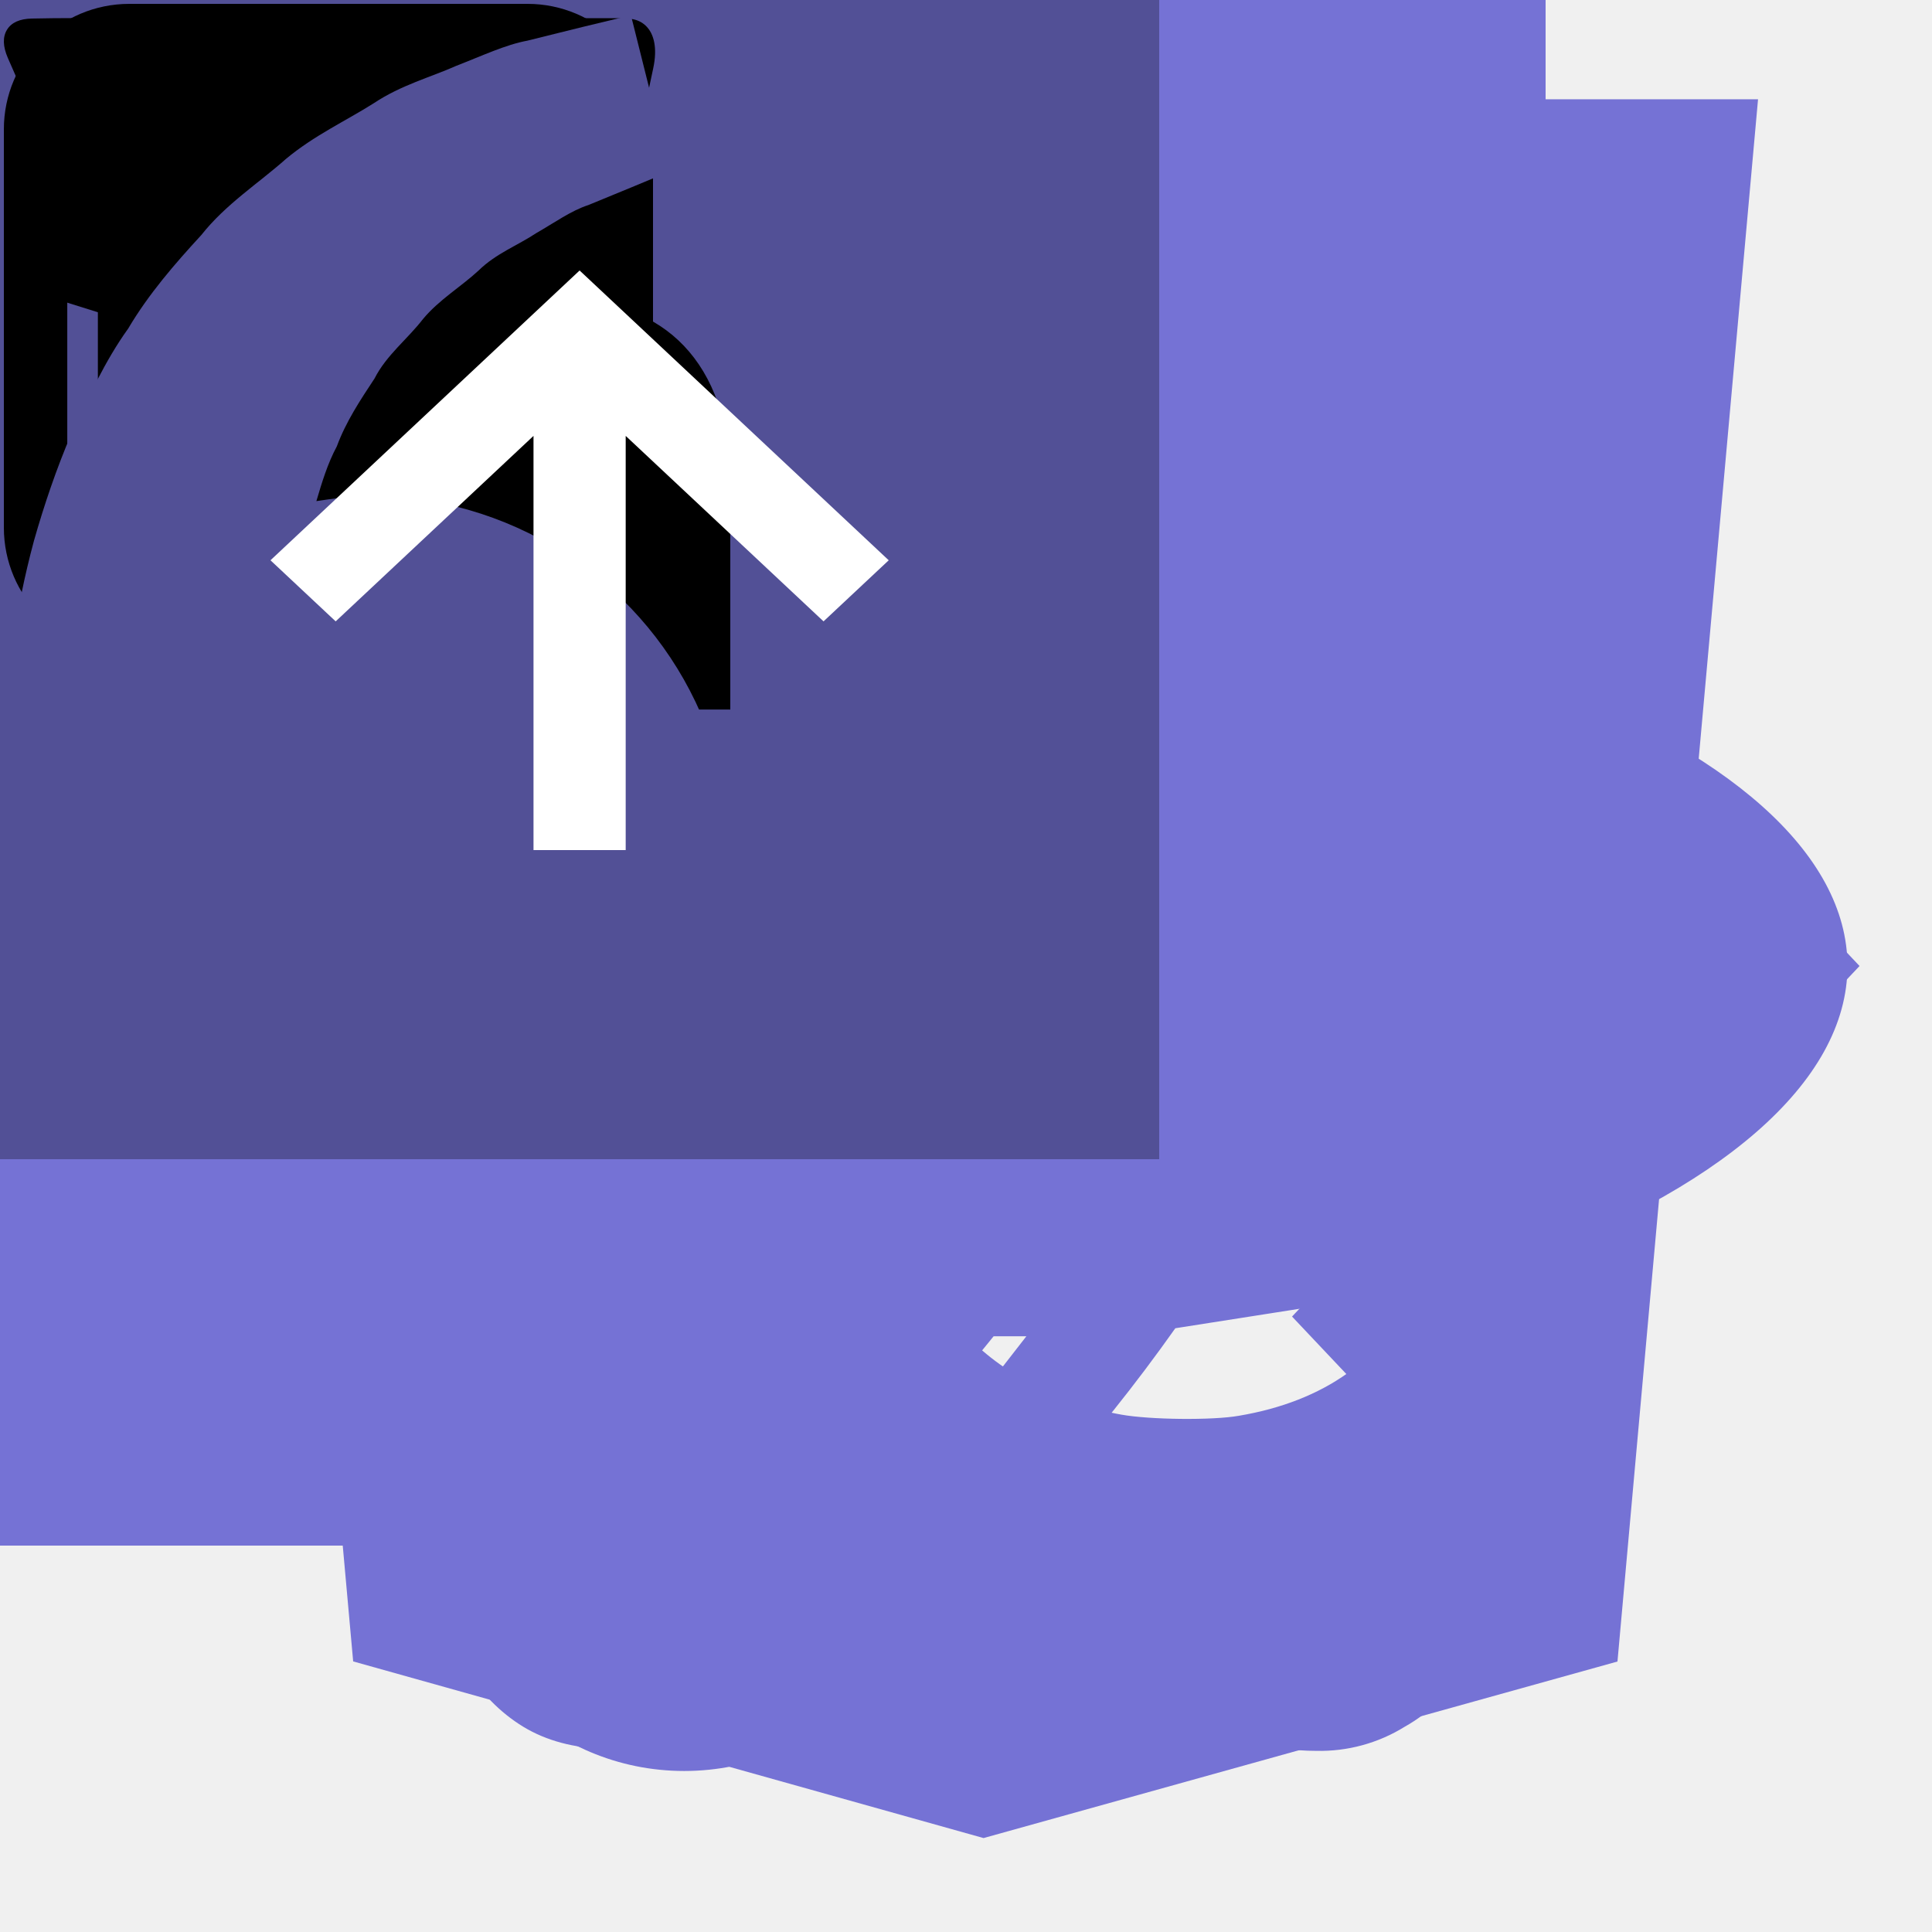
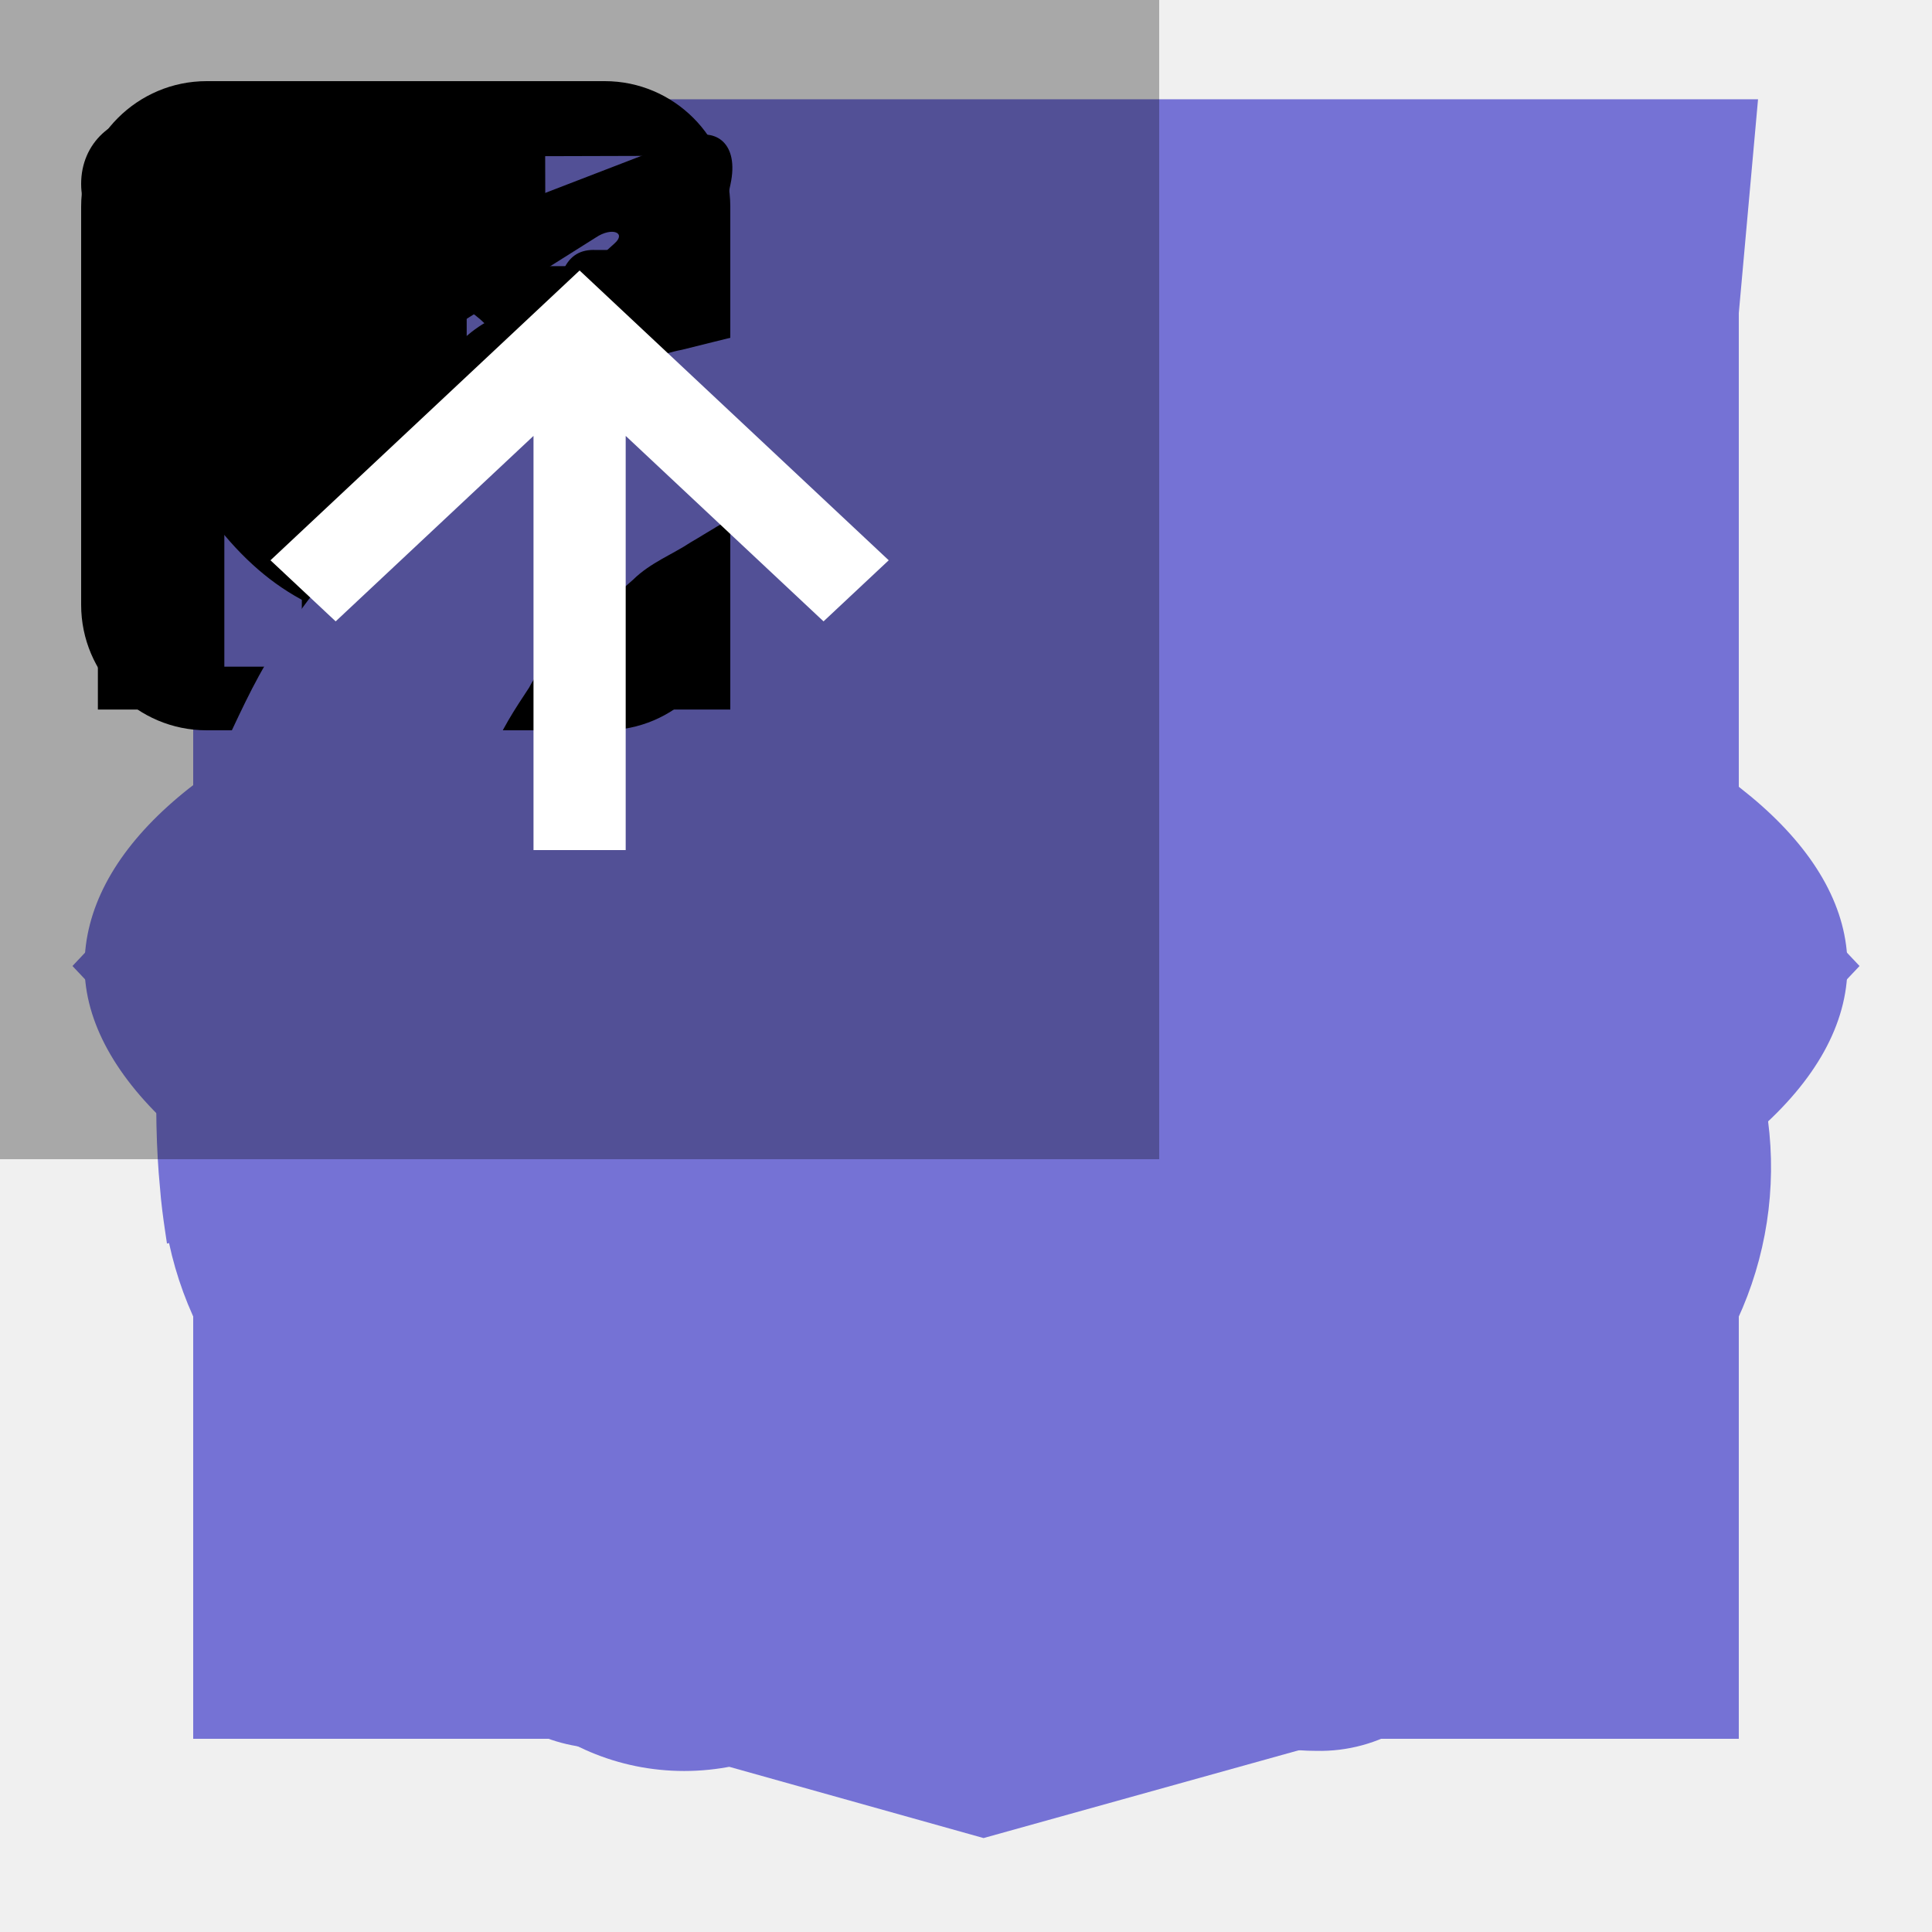
<svg xmlns="http://www.w3.org/2000/svg" width="50" height="50" viewBox="0 0 50 50" fill="none">
  <g id="code">
    <path fill-rule="evenodd" clip-rule="evenodd" d="M18.312 42.065L27.262 6.688L31.438 7.872L22.488 43.312L18.312 42.065Z" fill="#7572D5" />
    <path fill-rule="evenodd" clip-rule="evenodd" d="M13.502 12.688L16.562 15.928L7.995 25L16.562 34.072L13.502 37.312L1.875 25L13.502 12.688Z" fill="#7572D5" />
    <path fill-rule="evenodd" clip-rule="evenodd" d="M36.498 12.688L33.438 15.928L42.005 25L33.438 34.072L36.498 37.312L48.125 25L36.498 12.688Z" fill="#7572D5" />
  </g>
  <g id="css">
    <path d="M38.051 10.844L12.946 10.838L13.351 15.755L32.638 15.758L32.152 20.85H19.503L19.961 25.674H31.736L31.039 32.281L25.497 33.789L19.866 32.27L19.508 28.313H14.536L15.088 35.541L25.497 38.734L35.731 35.865L38.049 10.845L38.051 10.844ZM5.498 2.569H45.498L41.86 43L25.454 47.569L9.14 42.997L5.498 2.569Z" fill="#7572D5" />
  </g>
  <g id="figma">
    <path d="M17.708 4.167C14.257 4.167 11.458 6.965 11.458 10.417C11.458 13.868 14.257 16.667 17.708 16.667H32.292C35.743 16.667 38.542 13.868 38.542 10.417C38.542 6.965 35.743 4.167 32.292 4.167H17.708Z" fill="#7572D5" />
    <path d="M32.292 18.75C28.84 18.75 26.042 21.548 26.042 25C26.042 28.452 28.84 31.25 32.292 31.25C35.744 31.25 38.542 28.452 38.542 25C38.542 21.548 35.744 18.75 32.292 18.75Z" fill="#7572D5" />
    <path d="M11.458 25C11.458 21.548 14.257 18.75 17.708 18.75H23.958V31.25H17.708C14.257 31.25 11.458 28.452 11.458 25Z" fill="#7572D5" />
    <path d="M17.708 33.333C14.257 33.333 11.458 36.132 11.458 39.583C11.458 43.035 14.257 45.833 17.708 45.833C21.16 45.833 23.958 43.035 23.958 39.583V33.333H17.708Z" fill="#7572D5" />
  </g>
  <g id="react">
    <g clip-path="url(#clip0_20_1854)">
      <path d="M47.812 25C47.812 22.083 44.688 19.375 39.479 17.5L38.542 17.188V16.771C39.688 11.042 38.854 6.771 36.25 5.208C33.646 3.646 29.792 5.104 25.625 8.75L25 9.375L24.792 9.167H24.583C20.312 5.208 16.146 3.854 13.542 5.312C10.938 6.771 10.208 10.833 11.25 16.146C11.36 16.484 11.43 16.833 11.458 17.188L10.312 17.604C5.208 19.375 2.188 22.083 2.188 25C2.188 27.917 5.521 30.833 10.729 32.708L11.458 32.917C11.33 33.285 11.259 33.672 11.25 34.062C10.208 39.271 11.146 43.229 13.542 44.688C15.938 46.146 20.312 44.792 24.479 41.146L25.104 40.625L25.938 41.458C28.854 43.958 31.771 45.312 34.062 45.312C34.871 45.331 35.667 45.114 36.354 44.688C38.958 43.229 39.896 38.958 38.75 33.542V33.333C38.705 33.162 38.67 32.988 38.646 32.812H38.958C44.479 30.833 47.812 28.021 47.812 25ZM44.792 25C44.792 26.25 42.5 28.438 38.021 29.896H37.812C37.266 28.22 36.605 26.584 35.833 25C36.562 23.333 37.188 21.667 37.708 20.104L38.542 20.312C42.708 21.771 44.792 23.75 44.792 25ZM27.917 39.167L27.083 38.542C28.276 37.22 29.389 35.829 30.417 34.375L35.729 33.542C35.833 33.75 35.833 33.958 35.938 34.062C36.309 35.949 36.379 37.883 36.146 39.792C35.999 40.705 35.561 41.545 34.896 42.188C33.854 42.812 31.042 41.979 27.917 39.167ZM26.562 34.583L25.104 36.458L23.438 34.583H26.562ZM12.292 20C12.815 21.717 13.477 23.39 14.271 25C13.476 26.646 12.815 28.353 12.292 30.104L11.667 29.896C9.843 29.32 8.145 28.401 6.667 27.188C6.284 26.945 5.956 26.626 5.705 26.249C5.454 25.872 5.284 25.447 5.208 25C5.208 23.75 7.292 21.771 11.25 20.417L12.292 20ZM23.438 15.417L25 13.646L26.562 15.417H23.438ZM34.896 7.812C36.042 8.437 36.667 11.562 35.729 16.146C35.734 16.202 35.727 16.259 35.709 16.313C35.691 16.366 35.663 16.416 35.625 16.458L30.417 15.625C29.389 14.171 28.276 12.78 27.083 11.458L27.708 10.938C31.042 8.021 33.75 7.187 34.896 7.812ZM17.5 18.854L16.667 20.208L15.938 21.562C15.625 20.833 15.417 20.104 15.104 19.271L17.5 18.854ZM15.104 30.729C15.417 30 15.625 29.271 15.938 28.438L16.667 29.792L17.5 31.146L15.104 30.729ZM32.5 25C31.97 26.142 31.379 27.255 30.729 28.333C30.104 29.479 29.375 30.521 28.75 31.562H21.25C20.521 30.417 19.792 29.375 19.271 28.333C18.616 27.258 18.025 26.145 17.5 25C18.005 23.846 18.597 22.732 19.271 21.667C19.869 20.587 20.53 19.544 21.25 18.542C23.746 18.333 26.254 18.333 28.75 18.542C29.479 19.583 30.104 20.625 30.729 21.667C31.403 22.732 31.995 23.846 32.5 25ZM33.333 20.208L32.5 18.854L34.896 19.375C34.664 20.121 34.386 20.851 34.062 21.562L33.333 20.208ZM32.5 31.146L33.333 29.792L34.062 28.333L35 30.729L32.5 31.146ZM22.812 11.354H22.917L19.583 15.521L14.375 16.354C14.271 16.042 14.271 15.833 14.167 15.521C13.333 11.25 13.958 8.333 15 7.812C15.277 7.631 15.61 7.557 15.938 7.604C17.396 7.604 19.896 8.646 22.708 11.146L22.812 11.354ZM14.167 34.583C14.186 34.262 14.256 33.945 14.375 33.646L19.688 34.375C20.689 35.848 21.803 37.241 23.021 38.542L22.812 38.75L22.604 38.958C21.184 40.274 19.521 41.3 17.708 41.979C17.311 42.187 16.875 42.313 16.427 42.349C15.98 42.385 15.53 42.33 15.104 42.188C13.958 41.562 13.333 38.75 14.167 34.583Z" fill="#7572D5" />
      <path d="M25 20.417C24.089 20.396 23.193 20.647 22.426 21.138C21.659 21.629 21.055 22.337 20.692 23.173C20.329 24.008 20.223 24.933 20.388 25.828C20.553 26.724 20.981 27.551 21.618 28.202C22.255 28.854 23.071 29.301 23.963 29.486C24.855 29.672 25.781 29.587 26.625 29.243C27.468 28.9 28.191 28.313 28.699 27.557C29.207 26.801 29.479 25.911 29.479 25C29.48 23.802 29.011 22.652 28.174 21.795C27.337 20.939 26.197 20.444 25 20.417Z" fill="#7572D5" />
    </g>
    <defs>
      <clipPath id="clip0_20_1854">
        <rect width="50" height="50" fill="white" />
      </clipPath>
    </defs>
  </g>
  <g id="style">
-     <path d="M31.259 0.25L30.989 1.65C30.571 4.302 30.722 5.061 31.868 6.045L32.975 6.955L31.829 12.03C31.144 15.059 30.304 17.597 29.771 18.431C29.313 19.15 28.78 20.21 28.664 20.779C28.473 21.459 27.825 22.143 26.833 22.748C25.958 23.242 24.238 24.566 23.02 25.629C22.047 26.499 21.377 27.033 21.013 27.262L19.823 28.196C19.442 28.805 19.225 29.295 19.142 29.667C19.059 30.05 19.106 30.304 19.229 30.491C19.348 30.669 19.553 30.795 19.834 30.874C20.167 30.951 20.51 30.979 20.851 30.956C21.622 30.904 22.386 30.769 23.128 30.555C23.381 30.487 23.579 30.422 23.752 30.365C24.019 30.04 24.635 29.424 25.727 28.354C28.625 25.515 29.731 23.961 28.588 24.38C28.167 24.53 28.358 24.151 29.082 23.392C30.61 21.914 31.486 19.68 33.317 12.675C34.766 7.144 34.766 7.066 35.833 7.066C36.334 7.066 37.75 7.151 37.75 7.151V0.25H34.499H31.259ZM18.422 12.081C17.369 12.073 15.106 13.666 8.33 19.161C8.038 19.852 8.013 20.328 8.146 20.636C8.233 20.847 8.392 20.994 8.611 21.101C8.828 21.209 9.109 21.273 9.419 21.298C10.035 21.352 10.763 21.255 11.35 21.141L11.747 21.051C11.883 20.87 12.061 20.725 12.266 20.629C12.684 20.4 14.439 18.81 16.194 17.106C19.283 13.999 20.007 12.596 18.75 12.142C18.646 12.101 18.533 12.08 18.422 12.081ZM26.336 14.239C25.41 14.264 23.741 15.331 20.883 17.597C19.449 18.753 18.541 19.376 18.054 19.505L16.165 20.987C15.455 22.275 15.351 23.074 15.538 23.514C15.585 23.622 15.653 23.721 15.739 23.803C15.824 23.886 15.925 23.95 16.036 23.994C16.311 24.102 16.605 24.156 16.901 24.155C17.608 24.147 18.311 24.045 18.991 23.85C19.345 23.756 19.695 23.646 20.04 23.521L20.144 23.478L20.335 23.378C20.696 22.916 21.525 22.046 22.563 21.044C25.842 17.901 27.518 15.667 27.176 14.833C27.021 14.429 26.754 14.225 26.336 14.239ZM17.6 18.105C17.333 18.134 16.735 18.592 15.657 19.53C14.1 20.897 12.403 21.685 11.815 21.334C11.679 21.364 11.542 21.393 11.405 21.42C10.806 21.538 10.06 21.635 9.393 21.581C9.079 21.562 8.771 21.485 8.485 21.355C8.215 21.233 8 21.016 7.88 20.747C7.746 20.425 7.746 20.024 7.898 19.512L5.555 21.423L0.254 25.78V32.842L17.625 19.251C17.622 19.102 17.641 18.953 17.683 18.81C17.816 18.331 17.809 18.087 17.6 18.109V18.105ZM25.075 20.392C24.811 20.392 24.372 20.761 23.669 21.502C22.714 22.515 21.211 23.496 20.415 23.696L20.292 23.761C20.161 23.814 20.029 23.865 19.896 23.911C19.679 23.983 19.398 24.069 19.074 24.155C18.425 24.33 17.618 24.491 16.897 24.473C16.557 24.473 16.221 24.407 15.906 24.28C15.609 24.159 15.372 23.927 15.243 23.636C15.034 23.138 15.117 22.44 15.574 21.448L0.25 33.437V37.75H6.982L21.262 26.61C21.633 26.202 22.191 25.644 22.945 24.946C24.963 23.088 25.421 22.447 25.421 21.499C25.421 20.761 25.338 20.389 25.075 20.389V20.392ZM28.473 27.373L27.251 28.583C26.567 29.227 25.345 30.022 24.509 30.362L24.343 30.433L24.332 30.451L24.296 30.487C24.264 30.512 24.249 30.516 24.224 30.526C23.89 30.652 23.551 30.763 23.208 30.859C22.444 31.08 21.659 31.218 20.865 31.271C20.49 31.295 20.113 31.262 19.748 31.174C19.431 31.105 19.151 30.921 18.962 30.659C18.789 30.394 18.739 30.04 18.836 29.603C18.913 29.292 19.028 28.991 19.178 28.708L7.656 37.75H22.981L24.811 35.667C27.327 32.753 28.473 30.669 28.473 28.887V27.373Z" fill="#7572D5" />
+     <path d="M37.259 6.25L36.989 7.65C36.571 10.302 36.722 11.061 37.868 12.045L38.975 12.955L37.829 18.03C37.144 21.059 36.304 23.597 35.771 24.431C35.313 25.15 34.78 26.21 34.664 26.779C34.473 27.459 33.825 28.143 32.833 28.748C31.958 29.242 30.238 30.566 29.02 31.629C28.047 32.499 27.377 33.033 27.013 33.262L25.823 34.196C25.442 34.805 25.225 35.295 25.142 35.667C25.059 36.05 25.106 36.304 25.229 36.49C25.348 36.669 25.553 36.795 25.834 36.874C26.167 36.951 26.51 36.979 26.851 36.956C27.622 36.904 28.386 36.769 29.128 36.555C29.381 36.487 29.579 36.422 29.752 36.365C30.019 36.039 30.635 35.424 31.727 34.353C34.625 31.515 35.731 29.961 34.589 30.38C34.167 30.53 34.358 30.151 35.082 29.392C36.61 27.914 37.486 25.68 39.317 18.675C40.766 13.144 40.766 13.066 41.833 13.066C42.334 13.066 43.75 13.152 43.75 13.152V6.25H40.499H37.259ZM24.422 18.081C23.369 18.073 21.106 19.666 14.33 25.161C14.038 25.852 14.013 26.328 14.146 26.636C14.233 26.847 14.392 26.994 14.611 27.101C14.828 27.209 15.109 27.273 15.419 27.298C16.035 27.352 16.763 27.255 17.35 27.141L17.747 27.051C17.883 26.87 18.061 26.725 18.266 26.629C18.684 26.4 20.439 24.81 22.194 23.106C25.283 19.999 26.007 18.596 24.75 18.142C24.646 18.101 24.533 18.08 24.422 18.081ZM32.336 20.239C31.41 20.264 29.741 21.331 26.883 23.597C25.449 24.753 24.541 25.376 24.054 25.505L22.165 26.987C21.455 28.275 21.351 29.074 21.538 29.514C21.585 29.622 21.653 29.721 21.739 29.803C21.824 29.886 21.925 29.95 22.036 29.994C22.311 30.102 22.605 30.156 22.901 30.155C23.608 30.147 24.311 30.045 24.991 29.85C25.345 29.756 25.695 29.646 26.04 29.521L26.144 29.478L26.335 29.378C26.696 28.916 27.525 28.046 28.563 27.044C31.842 23.901 33.518 21.667 33.176 20.833C33.021 20.429 32.754 20.225 32.336 20.239ZM23.6 24.105C23.333 24.134 22.735 24.592 21.657 25.53C20.1 26.897 18.403 27.685 17.815 27.334C17.679 27.364 17.542 27.393 17.404 27.42C16.806 27.538 16.06 27.635 15.393 27.581C15.079 27.562 14.771 27.485 14.485 27.355C14.215 27.233 14 27.016 13.88 26.747C13.746 26.425 13.746 26.024 13.898 25.512L11.555 27.423L6.254 31.78V38.842L23.625 25.251C23.622 25.102 23.641 24.953 23.683 24.81C23.816 24.331 23.809 24.087 23.6 24.109V24.105ZM31.075 26.392C30.811 26.392 30.372 26.761 29.669 27.502C28.714 28.515 27.211 29.496 26.415 29.696L26.292 29.761C26.161 29.814 26.029 29.865 25.896 29.911C25.679 29.983 25.398 30.069 25.074 30.155C24.425 30.33 23.618 30.491 22.897 30.473C22.557 30.473 22.221 30.407 21.906 30.28C21.609 30.159 21.372 29.927 21.243 29.636C21.034 29.138 21.117 28.44 21.574 27.448L6.25 39.437V43.75H12.982L27.262 32.61C27.633 32.202 28.191 31.644 28.945 30.946C30.963 29.088 31.421 28.447 31.421 27.499C31.421 26.761 31.338 26.389 31.075 26.389V26.392ZM34.473 33.373L33.251 34.583C32.567 35.227 31.345 36.022 30.509 36.362L30.343 36.433L30.332 36.451L30.296 36.487C30.264 36.512 30.249 36.516 30.224 36.526C29.89 36.652 29.551 36.763 29.208 36.859C28.444 37.08 27.659 37.218 26.865 37.271C26.49 37.295 26.113 37.262 25.748 37.174C25.431 37.105 25.151 36.921 24.962 36.659C24.789 36.394 24.739 36.039 24.836 35.603C24.913 35.292 25.028 34.991 25.178 34.708L13.656 43.75H28.981L30.811 41.667C33.327 38.753 34.473 36.669 34.473 34.887V33.373Z" fill="#7572D5" />
  </g>
  <g id="typescript">
-     <path d="M0 20V40H40V0H0V20ZM32.235 18.407C33.252 18.66 34.025 19.112 34.737 19.848C35.105 20.242 35.652 20.958 35.695 21.132C35.708 21.182 33.968 22.348 32.915 23.003C32.877 23.028 32.723 22.863 32.553 22.61C32.037 21.86 31.498 21.537 30.673 21.48C29.46 21.397 28.68 22.032 28.687 23.092C28.676 23.352 28.734 23.611 28.857 23.842C29.123 24.393 29.62 24.725 31.173 25.397C34.038 26.63 35.263 27.442 36.025 28.597C36.875 29.885 37.067 31.943 36.488 33.473C35.855 35.137 34.28 36.267 32.063 36.64C31.378 36.762 29.753 36.743 29.017 36.61C27.41 36.323 25.887 35.53 24.947 34.488C24.578 34.083 23.86 33.022 23.905 32.947C23.923 32.92 24.088 32.818 24.272 32.712C24.452 32.61 25.123 32.222 25.758 31.853L26.908 31.187L27.15 31.543C27.487 32.057 28.222 32.762 28.667 32.997C29.943 33.67 31.695 33.575 32.558 32.8C32.732 32.654 32.869 32.469 32.96 32.261C33.05 32.053 33.092 31.827 33.08 31.6C33.08 31.137 33.022 30.933 32.78 30.583C32.47 30.14 31.835 29.767 30.032 28.983C27.968 28.095 27.08 27.543 26.267 26.667C25.759 26.088 25.384 25.405 25.168 24.667C25.017 24.102 24.978 22.685 25.098 22.115C25.523 20.12 27.028 18.732 29.2 18.318C29.905 18.185 31.543 18.235 32.235 18.407ZM22.845 20.077L22.858 21.715H17.65V36.508H13.967V21.715H8.763V20.108C8.763 19.218 8.782 18.475 8.807 18.458C8.827 18.432 11.995 18.418 15.835 18.425L22.827 18.445L22.845 20.077Z" fill="#7572D5" />
+     <path d="M5 25V45H45V5H5V25ZM37.235 23.407C38.252 23.66 39.025 24.112 39.737 24.848C40.105 25.242 40.652 25.958 40.695 26.132C40.708 26.182 38.968 27.348 37.915 28.003C37.877 28.028 37.723 27.863 37.553 27.61C37.037 26.86 36.498 26.537 35.673 26.48C34.46 26.397 33.68 27.032 33.687 28.092C33.676 28.352 33.734 28.611 33.857 28.842C34.123 29.393 34.62 29.725 36.173 30.397C39.038 31.63 40.263 32.442 41.025 33.597C41.875 34.885 42.067 36.943 41.488 38.473C40.855 40.137 39.28 41.267 37.063 41.64C36.378 41.762 34.753 41.743 34.017 41.61C32.41 41.323 30.887 40.53 29.947 39.488C29.578 39.083 28.86 38.022 28.905 37.947C28.923 37.92 29.088 37.818 29.272 37.712C29.452 37.61 30.123 37.222 30.758 36.853L31.908 36.187L32.15 36.543C32.487 37.057 33.222 37.762 33.667 37.997C34.943 38.67 36.695 38.575 37.558 37.8C37.732 37.654 37.869 37.469 37.96 37.261C38.05 37.053 38.092 36.827 38.08 36.6C38.08 36.137 38.022 35.933 37.78 35.583C37.47 35.14 36.835 34.767 35.032 33.983C32.968 33.095 32.08 32.543 31.267 31.667C30.759 31.088 30.384 30.405 30.168 29.667C30.017 29.102 29.978 27.685 30.098 27.115C30.523 25.12 32.028 23.732 34.2 23.318C34.905 23.185 36.543 23.235 37.235 23.407ZM27.845 25.077L27.858 26.715H22.65V41.508H18.967V26.715H13.763V25.108C13.763 24.218 13.782 23.475 13.807 23.458C13.827 23.432 16.995 23.418 20.835 23.425L27.827 23.445L27.845 25.077Z" fill="#7572D5" />
  </g>
  <g id="instagram">
-     <path d="M13.652 0.1H3.348C1.557 0.1 0.1 1.556 0.1 3.347V6.778V13.653C0.1 15.444 1.557 16.9 3.348 16.9H13.652C15.443 16.9 16.9 15.444 16.9 13.653V6.771V3.341C16.893 1.556 15.437 0.1 13.652 0.1ZM14.583 2.035H14.957V2.403V4.882L12.116 4.889L12.109 2.042L14.583 2.035ZM6.098 6.771C6.636 6.03 7.509 5.538 8.493 5.538C9.478 5.538 10.351 6.024 10.889 6.771C11.243 7.257 11.447 7.854 11.447 8.497C11.447 10.124 10.121 11.455 8.487 11.455C6.853 11.455 5.54 10.124 5.54 8.497C5.54 7.854 5.75 7.257 6.098 6.771ZM15.259 13.646C15.259 14.532 14.537 15.253 13.652 15.253H3.348C2.462 15.253 1.741 14.532 1.741 13.646V6.771H4.247C4.031 7.303 3.906 7.887 3.906 8.497C3.906 11.029 5.967 13.089 8.5 13.089C11.033 13.089 13.094 11.029 13.094 8.497C13.094 7.887 12.969 7.303 12.752 6.771H15.259V13.646Z" fill="currentColor" />
+     <path d="M15.652 2.1H5.348C3.557 2.1 2.1 3.556 2.1 5.347V8.778V15.653C2.1 17.444 3.557 18.9 5.348 18.9H15.652C17.443 18.9 18.9 17.444 18.9 15.653V8.771V5.341C18.893 3.556 17.437 2.1 15.652 2.1ZM16.583 4.035H16.957V4.403V6.882L14.116 6.889L14.109 4.042L16.583 4.035ZM8.098 8.771C8.636 8.03 9.509 7.538 10.493 7.538C11.478 7.538 12.351 8.024 12.889 8.771C13.243 9.257 13.447 9.854 13.447 10.497C13.447 12.124 12.121 13.455 10.487 13.455C8.853 13.455 7.54 12.124 7.54 10.497C7.54 9.854 7.75 9.257 8.098 8.771ZM17.259 15.646C17.259 16.532 16.538 17.253 15.652 17.253H5.348C4.463 17.253 3.741 16.532 3.741 15.646V8.771H6.247C6.031 9.303 5.906 9.887 5.906 10.497C5.906 13.029 7.967 15.089 10.5 15.089C13.033 15.089 15.094 13.029 15.094 10.497C15.094 9.887 14.969 9.303 14.752 8.771H17.259V15.646Z" fill="currentColor" />
  </g>
  <g id="tg">
-     <path d="M16.906 1.764L14.37 13.721C14.179 14.564 13.68 14.774 12.972 14.377L9.109 11.53L7.245 13.323C7.038 13.53 6.866 13.702 6.468 13.702L6.746 9.768L13.905 3.299C14.217 3.022 13.838 2.867 13.422 3.145L4.571 8.719L0.76 7.526C-0.068 7.267 -0.083 6.697 0.933 6.299L15.837 0.557C16.527 0.299 17.131 0.71 16.906 1.764Z" fill="currentColor" />
+     <path d="M18.906 4.764L16.37 16.721C16.179 17.564 15.68 17.774 14.972 17.377L11.108 14.53L9.245 16.323C9.038 16.53 8.866 16.702 8.468 16.702L8.746 12.768L15.905 6.299C16.217 6.022 15.838 5.867 15.422 6.145L6.571 11.719L2.76 10.526C1.932 10.267 1.917 9.697 2.933 9.299L17.837 3.557C18.527 3.299 19.131 3.71 18.906 4.764Z" fill="currentColor" />
  </g>
  <g id="in">
    <path d="M5.806 7.886H2.533V18.363H5.806V7.886Z" fill="currentColor" />
    <path d="M4.101 2.94C2.894 2.94 2.1 3.721 2.1 4.757C2.1 5.774 2.868 6.574 4.055 6.574H4.081C5.314 6.574 6.082 5.768 6.075 4.757C6.049 3.721 5.308 2.94 4.101 2.94Z" fill="currentColor" />
    <path d="M14.748 7.788C12.871 7.788 11.697 8.811 11.481 9.533V7.886H7.801C7.847 8.759 7.801 18.363 7.801 18.363H11.481V12.701C11.481 12.38 11.468 12.065 11.559 11.842C11.809 11.212 12.353 10.556 13.331 10.556C14.61 10.556 15.187 11.527 15.187 12.944V18.363H18.9V12.537C18.9 9.297 17.076 7.788 14.748 7.788Z" fill="currentColor" />
  </g>
  <g id="vk">
-     <path d="M16.17 7.994C15.804 7.539 15.388 7.131 14.986 6.737C14.843 6.597 14.695 6.452 14.553 6.308C14.144 5.893 14.129 5.738 14.453 5.267C14.677 4.942 14.915 4.618 15.144 4.303C15.353 4.018 15.568 3.724 15.775 3.428L15.817 3.367C16.212 2.801 16.62 2.216 16.837 1.51C16.894 1.324 16.953 1.05 16.817 0.82C16.682 0.591 16.419 0.522 16.234 0.489C16.142 0.473 16.051 0.471 15.966 0.471L13.381 0.469L13.36 0.468C12.969 0.468 12.705 0.659 12.554 1.052C12.41 1.427 12.252 1.827 12.071 2.207C11.712 2.963 11.255 3.834 10.595 4.561L10.567 4.592C10.489 4.679 10.4 4.777 10.336 4.777C10.326 4.777 10.315 4.775 10.303 4.771C10.166 4.716 10.074 4.373 10.079 4.213C10.079 4.211 10.079 4.209 10.079 4.206L10.077 1.111C10.077 1.1 10.076 1.089 10.075 1.078C10.009 0.575 9.863 0.262 9.313 0.15C9.298 0.147 9.283 0.146 9.268 0.146H6.581C6.143 0.146 5.901 0.33 5.675 0.606C5.613 0.68 5.486 0.834 5.549 1.02C5.613 1.209 5.821 1.25 5.889 1.263C6.225 1.329 6.415 1.542 6.468 1.915C6.562 2.561 6.574 3.251 6.505 4.087C6.485 4.319 6.447 4.498 6.385 4.651C6.37 4.687 6.318 4.804 6.266 4.804C6.249 4.804 6.201 4.797 6.112 4.734C5.904 4.586 5.751 4.375 5.574 4.114C4.969 3.228 4.461 2.252 4.021 1.129C3.858 0.716 3.553 0.485 3.163 0.478C2.734 0.471 2.345 0.468 1.974 0.468C1.569 0.468 1.193 0.472 0.826 0.48C0.512 0.486 0.295 0.583 0.181 0.77C0.066 0.957 0.074 1.203 0.203 1.5C1.237 3.883 2.175 5.615 3.243 7.117C3.992 8.168 4.743 8.896 5.607 9.407C6.517 9.946 7.536 10.208 8.724 10.208C8.858 10.208 8.998 10.205 9.138 10.198C9.828 10.163 10.084 9.904 10.116 9.208C10.132 8.852 10.169 8.479 10.338 8.161C10.444 7.961 10.544 7.961 10.576 7.961C10.639 7.961 10.717 7.991 10.801 8.047C10.951 8.148 11.08 8.285 11.186 8.403C11.285 8.516 11.383 8.63 11.482 8.745C11.694 8.991 11.913 9.246 12.143 9.487C12.645 10.016 13.197 10.249 13.832 10.198H16.202C16.207 10.198 16.212 10.198 16.218 10.198C16.454 10.182 16.658 10.046 16.779 9.825C16.928 9.552 16.925 9.204 16.771 8.893C16.596 8.542 16.369 8.241 16.17 7.994Z" fill="currentColor" />
+     <path d="M18.17 13.994C17.804 13.539 17.388 13.131 16.986 12.737C16.843 12.597 16.695 12.452 16.553 12.308C16.144 11.893 16.129 11.738 16.453 11.267C16.677 10.942 16.915 10.617 17.144 10.303C17.353 10.018 17.568 9.724 17.775 9.428L17.817 9.367C18.212 8.801 18.62 8.216 18.837 7.51C18.894 7.324 18.953 7.05 18.817 6.82C18.682 6.591 18.419 6.522 18.234 6.489C18.142 6.473 18.051 6.471 17.966 6.471L15.381 6.469L15.36 6.468C14.969 6.468 14.705 6.659 14.554 7.052C14.41 7.427 14.252 7.827 14.071 8.207C13.712 8.963 13.255 9.834 12.595 10.561L12.567 10.592C12.489 10.679 12.4 10.777 12.336 10.777C12.326 10.777 12.315 10.775 12.303 10.771C12.166 10.716 12.074 10.373 12.079 10.213C12.079 10.211 12.079 10.209 12.079 10.206L12.077 7.111C12.077 7.1 12.076 7.089 12.075 7.078C12.009 6.575 11.863 6.262 11.313 6.15C11.298 6.147 11.283 6.146 11.268 6.146H8.581C8.143 6.146 7.901 6.33 7.675 6.606C7.613 6.68 7.486 6.834 7.549 7.02C7.613 7.209 7.821 7.25 7.889 7.263C8.225 7.329 8.415 7.542 8.468 7.915C8.562 8.561 8.574 9.251 8.505 10.087C8.485 10.319 8.447 10.498 8.385 10.651C8.37 10.687 8.318 10.804 8.266 10.804C8.249 10.804 8.201 10.797 8.112 10.734C7.904 10.586 7.751 10.375 7.574 10.114C6.969 9.228 6.461 8.252 6.021 7.129C5.858 6.716 5.553 6.485 5.163 6.478C4.734 6.471 4.345 6.468 3.974 6.468C3.569 6.468 3.193 6.472 2.826 6.48C2.512 6.486 2.295 6.583 2.181 6.77C2.066 6.957 2.074 7.203 2.203 7.5C3.237 9.883 4.175 11.615 5.243 13.117C5.992 14.168 6.743 14.896 7.607 15.407C8.517 15.946 9.536 16.208 10.724 16.208C10.858 16.208 10.998 16.205 11.138 16.198C11.828 16.163 12.084 15.904 12.116 15.208C12.132 14.852 12.169 14.479 12.338 14.161C12.444 13.961 12.544 13.961 12.576 13.961C12.639 13.961 12.717 13.991 12.801 14.047C12.951 14.148 13.08 14.284 13.186 14.403C13.285 14.516 13.383 14.63 13.482 14.745C13.694 14.991 13.913 15.246 14.143 15.487C14.645 16.016 15.197 16.249 15.832 16.198H18.202C18.207 16.198 18.212 16.198 18.218 16.198C18.454 16.182 18.658 16.046 18.779 15.825C18.928 15.552 18.925 15.204 18.771 14.893C18.596 14.541 18.369 14.241 18.17 13.994Z" fill="currentColor" />
  </g>
  <g id="quote">
-     <path d="M9.542 12.833C9.077 12.833 8.631 12.904 8.188 12.969C8.331 12.485 8.479 11.994 8.717 11.552C8.954 10.91 9.325 10.354 9.694 9.794C10.002 9.188 10.546 8.777 10.946 8.258C11.365 7.754 11.935 7.419 12.387 7C12.831 6.562 13.412 6.344 13.875 6.035C14.358 5.758 14.779 5.452 15.229 5.306L16.352 4.844L17.34 4.433L16.329 0.396L15.085 0.696C14.688 0.796 14.202 0.913 13.65 1.052C13.085 1.156 12.483 1.442 11.812 1.702C11.15 1.998 10.383 2.198 9.671 2.673C8.954 3.127 8.127 3.506 7.398 4.115C6.692 4.742 5.84 5.285 5.21 6.083C4.523 6.829 3.844 7.612 3.317 8.504C2.706 9.354 2.292 10.287 1.854 11.21C1.458 12.133 1.14 13.077 0.879 13.994C0.385 15.831 0.165 17.577 0.079 19.071C0.008 20.567 0.05 21.81 0.137 22.71C0.169 23.135 0.227 23.548 0.269 23.833L0.321 24.183L0.375 24.171C0.746 25.902 1.599 27.492 2.835 28.759C4.072 30.025 5.642 30.915 7.364 31.327C9.085 31.738 10.888 31.654 12.564 31.083C14.24 30.512 15.72 29.479 16.832 28.103C17.945 26.726 18.646 25.063 18.853 23.305C19.06 21.547 18.765 19.766 18.002 18.169C17.24 16.571 16.04 15.223 14.543 14.278C13.046 13.334 11.312 12.833 9.542 12.833ZM32.458 12.833C31.994 12.833 31.548 12.904 31.104 12.969C31.248 12.485 31.396 11.994 31.633 11.552C31.871 10.91 32.242 10.354 32.61 9.794C32.919 9.188 33.462 8.777 33.862 8.258C34.281 7.754 34.852 7.419 35.304 7C35.748 6.562 36.329 6.344 36.792 6.035C37.275 5.758 37.696 5.452 38.146 5.306L39.269 4.844L40.256 4.433L39.246 0.396L38.002 0.696C37.604 0.796 37.119 0.913 36.567 1.052C36.002 1.156 35.4 1.442 34.729 1.702C34.069 2 33.3 2.198 32.587 2.675C31.871 3.129 31.044 3.508 30.315 4.117C29.608 4.744 28.756 5.287 28.127 6.083C27.44 6.829 26.76 7.612 26.233 8.504C25.623 9.354 25.208 10.287 24.771 11.21C24.375 12.133 24.056 13.077 23.796 13.994C23.302 15.831 23.081 17.577 22.996 19.071C22.925 20.567 22.967 21.81 23.054 22.71C23.085 23.135 23.144 23.548 23.185 23.833L23.238 24.183L23.292 24.171C23.662 25.902 24.515 27.492 25.752 28.759C26.989 30.025 28.559 30.915 30.28 31.327C32.002 31.738 33.805 31.654 35.481 31.083C37.156 30.512 38.636 29.479 39.749 28.103C40.862 26.726 41.563 25.063 41.77 23.305C41.977 21.547 41.682 19.766 40.919 18.169C40.156 16.571 38.957 15.223 37.46 14.278C35.962 13.334 34.228 12.833 32.458 12.833Z" fill="#7572D5" />
+     <path d="M13.542 20.833C13.077 20.833 12.631 20.904 12.188 20.969C12.331 20.485 12.479 19.994 12.717 19.552C12.954 18.91 13.325 18.354 13.694 17.794C14.002 17.188 14.546 16.777 14.946 16.258C15.365 15.754 15.935 15.419 16.387 15C16.831 14.562 17.413 14.344 17.875 14.035C18.358 13.758 18.779 13.452 19.229 13.306L20.352 12.844L21.34 12.433L20.329 8.396L19.085 8.696C18.688 8.796 18.202 8.912 17.65 9.052C17.085 9.156 16.483 9.442 15.812 9.702C15.15 9.998 14.383 10.198 13.671 10.673C12.954 11.127 12.127 11.506 11.398 12.115C10.692 12.742 9.84 13.285 9.21 14.083C8.523 14.829 7.844 15.613 7.317 16.504C6.706 17.354 6.292 18.288 5.854 19.21C5.458 20.133 5.14 21.077 4.879 21.994C4.385 23.831 4.165 25.577 4.079 27.071C4.008 28.567 4.05 29.81 4.138 30.71C4.169 31.135 4.227 31.548 4.269 31.833L4.321 32.183L4.375 32.171C4.746 33.902 5.599 35.492 6.835 36.759C8.072 38.025 9.642 38.915 11.364 39.327C13.085 39.738 14.888 39.654 16.564 39.083C18.24 38.512 19.72 37.479 20.832 36.103C21.945 34.726 22.646 33.063 22.853 31.305C23.06 29.547 22.765 27.766 22.002 26.169C21.24 24.571 20.04 23.223 18.543 22.278C17.046 21.334 15.312 20.833 13.542 20.833ZM36.458 20.833C35.994 20.833 35.548 20.904 35.104 20.969C35.248 20.485 35.396 19.994 35.633 19.552C35.871 18.91 36.242 18.354 36.61 17.794C36.919 17.188 37.462 16.777 37.862 16.258C38.281 15.754 38.852 15.419 39.304 15C39.748 14.562 40.329 14.344 40.792 14.035C41.275 13.758 41.696 13.452 42.146 13.306L43.269 12.844L44.256 12.433L43.246 8.396L42.002 8.696C41.604 8.796 41.119 8.912 40.567 9.052C40.002 9.156 39.4 9.442 38.729 9.702C38.069 10 37.3 10.198 36.587 10.675C35.871 11.129 35.044 11.508 34.315 12.117C33.608 12.744 32.756 13.287 32.127 14.083C31.44 14.829 30.76 15.613 30.233 16.504C29.623 17.354 29.208 18.288 28.771 19.21C28.375 20.133 28.056 21.077 27.796 21.994C27.302 23.831 27.081 25.577 26.996 27.071C26.925 28.567 26.967 29.81 27.054 30.71C27.085 31.135 27.144 31.548 27.185 31.833L27.238 32.183L27.292 32.171C27.662 33.902 28.515 35.492 29.752 36.759C30.989 38.025 32.559 38.915 34.281 39.327C36.002 39.738 37.805 39.654 39.481 39.083C41.156 38.512 42.636 37.479 43.749 36.103C44.862 34.726 45.563 33.063 45.77 31.305C45.977 29.547 45.682 27.766 44.919 26.169C44.156 24.571 42.957 23.223 41.46 22.278C39.962 21.334 38.228 20.833 36.458 20.833Z" fill="#7572D5" />
  </g>
  <g id="btn-top">
    <g clip-path="url(#clip0_20_2005)">
      <rect width="30" height="30" fill="black" fill-opacity="0.3" />
      <path d="M13.807 11.281V22H16.193V11.281L21.313 16.081L23 14.5L15 7L7 14.5L8.687 16.081L13.807 11.281Z" fill="white" />
    </g>
    <defs>
      <clipPath id="clip0_20_2005">
        <rect width="30" height="30" fill="white" />
      </clipPath>
    </defs>
  </g>
</svg>
